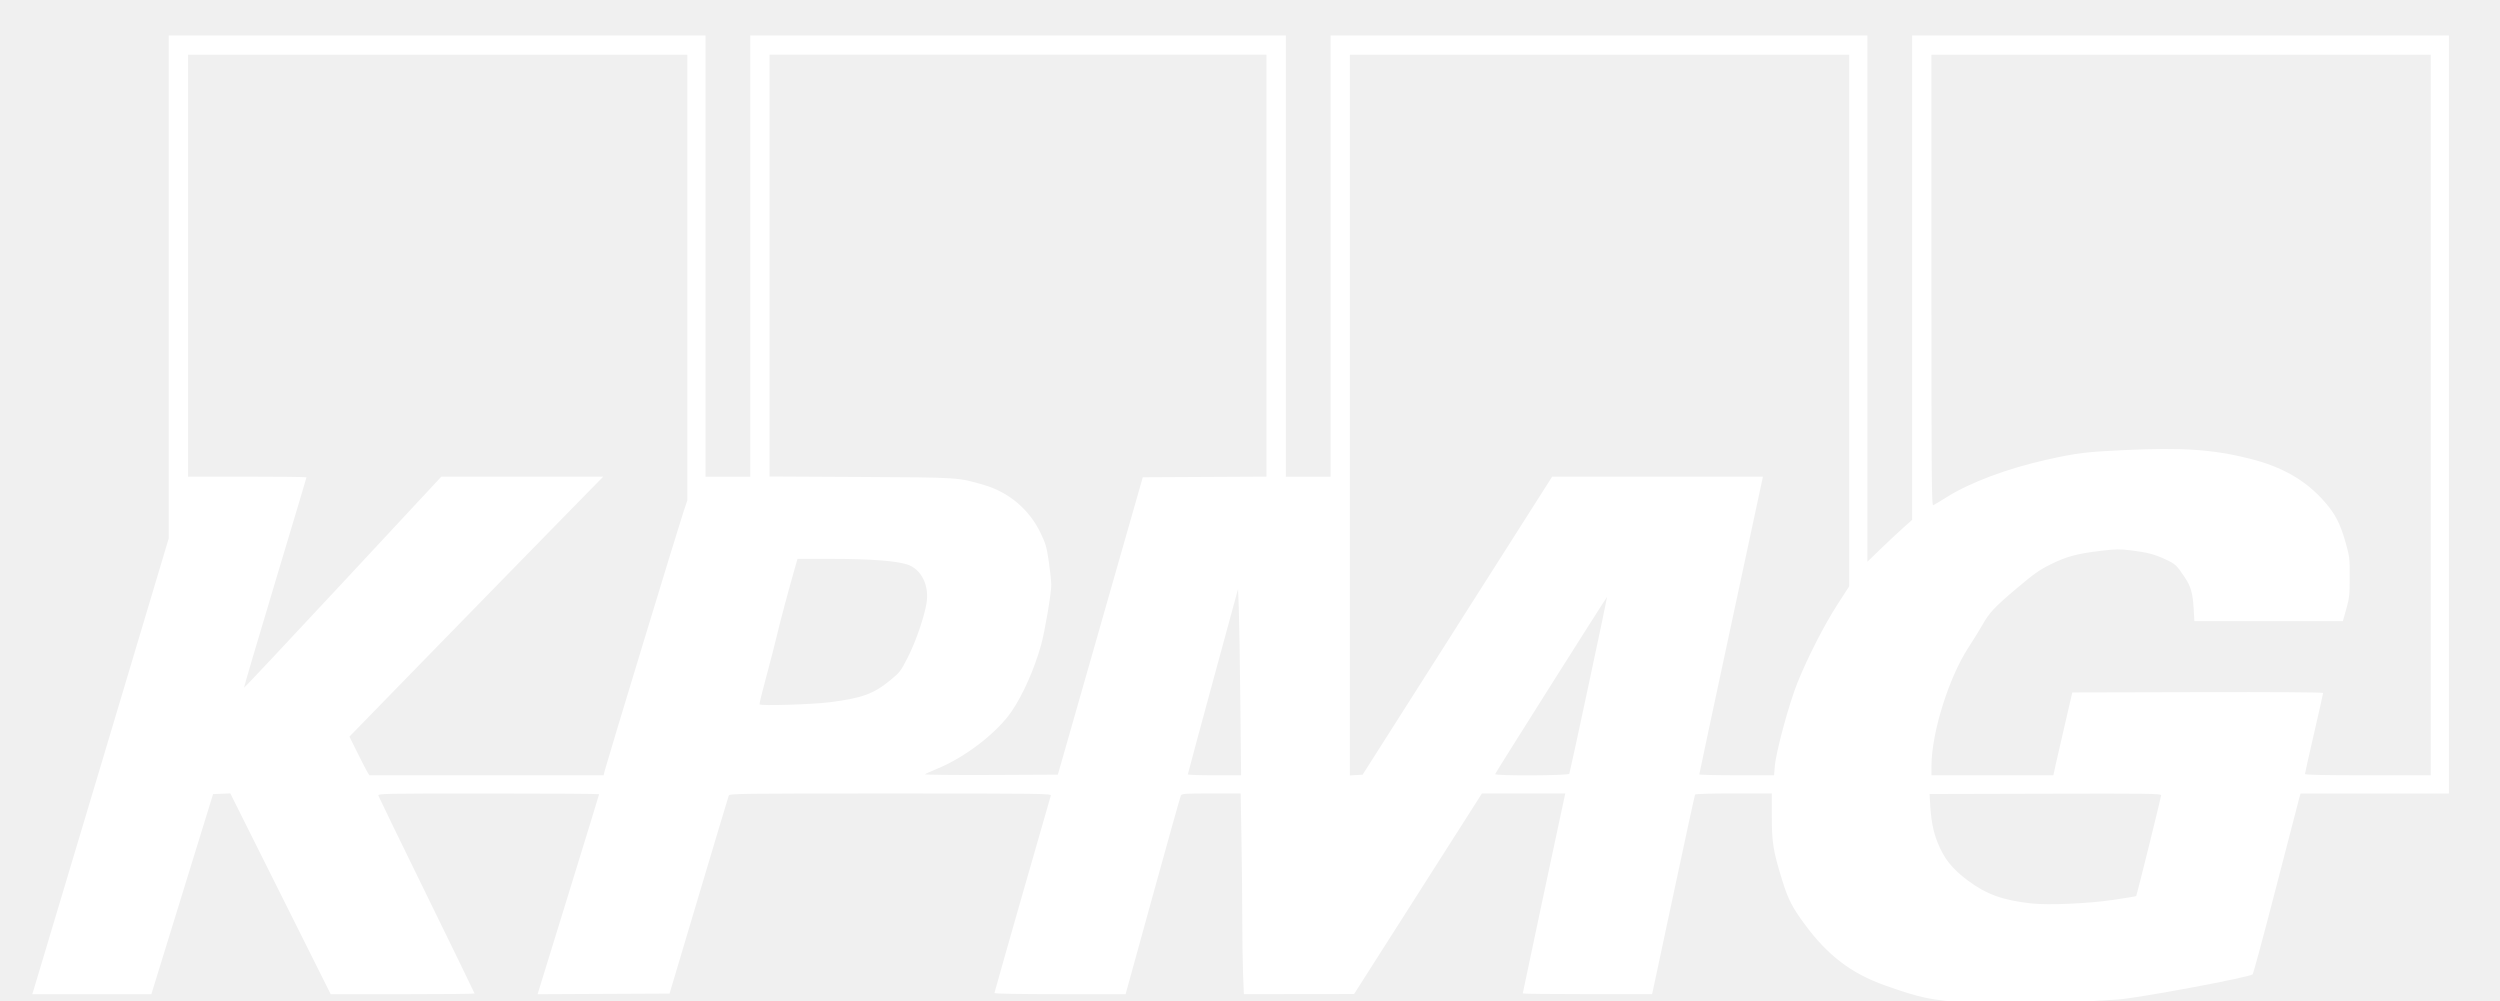
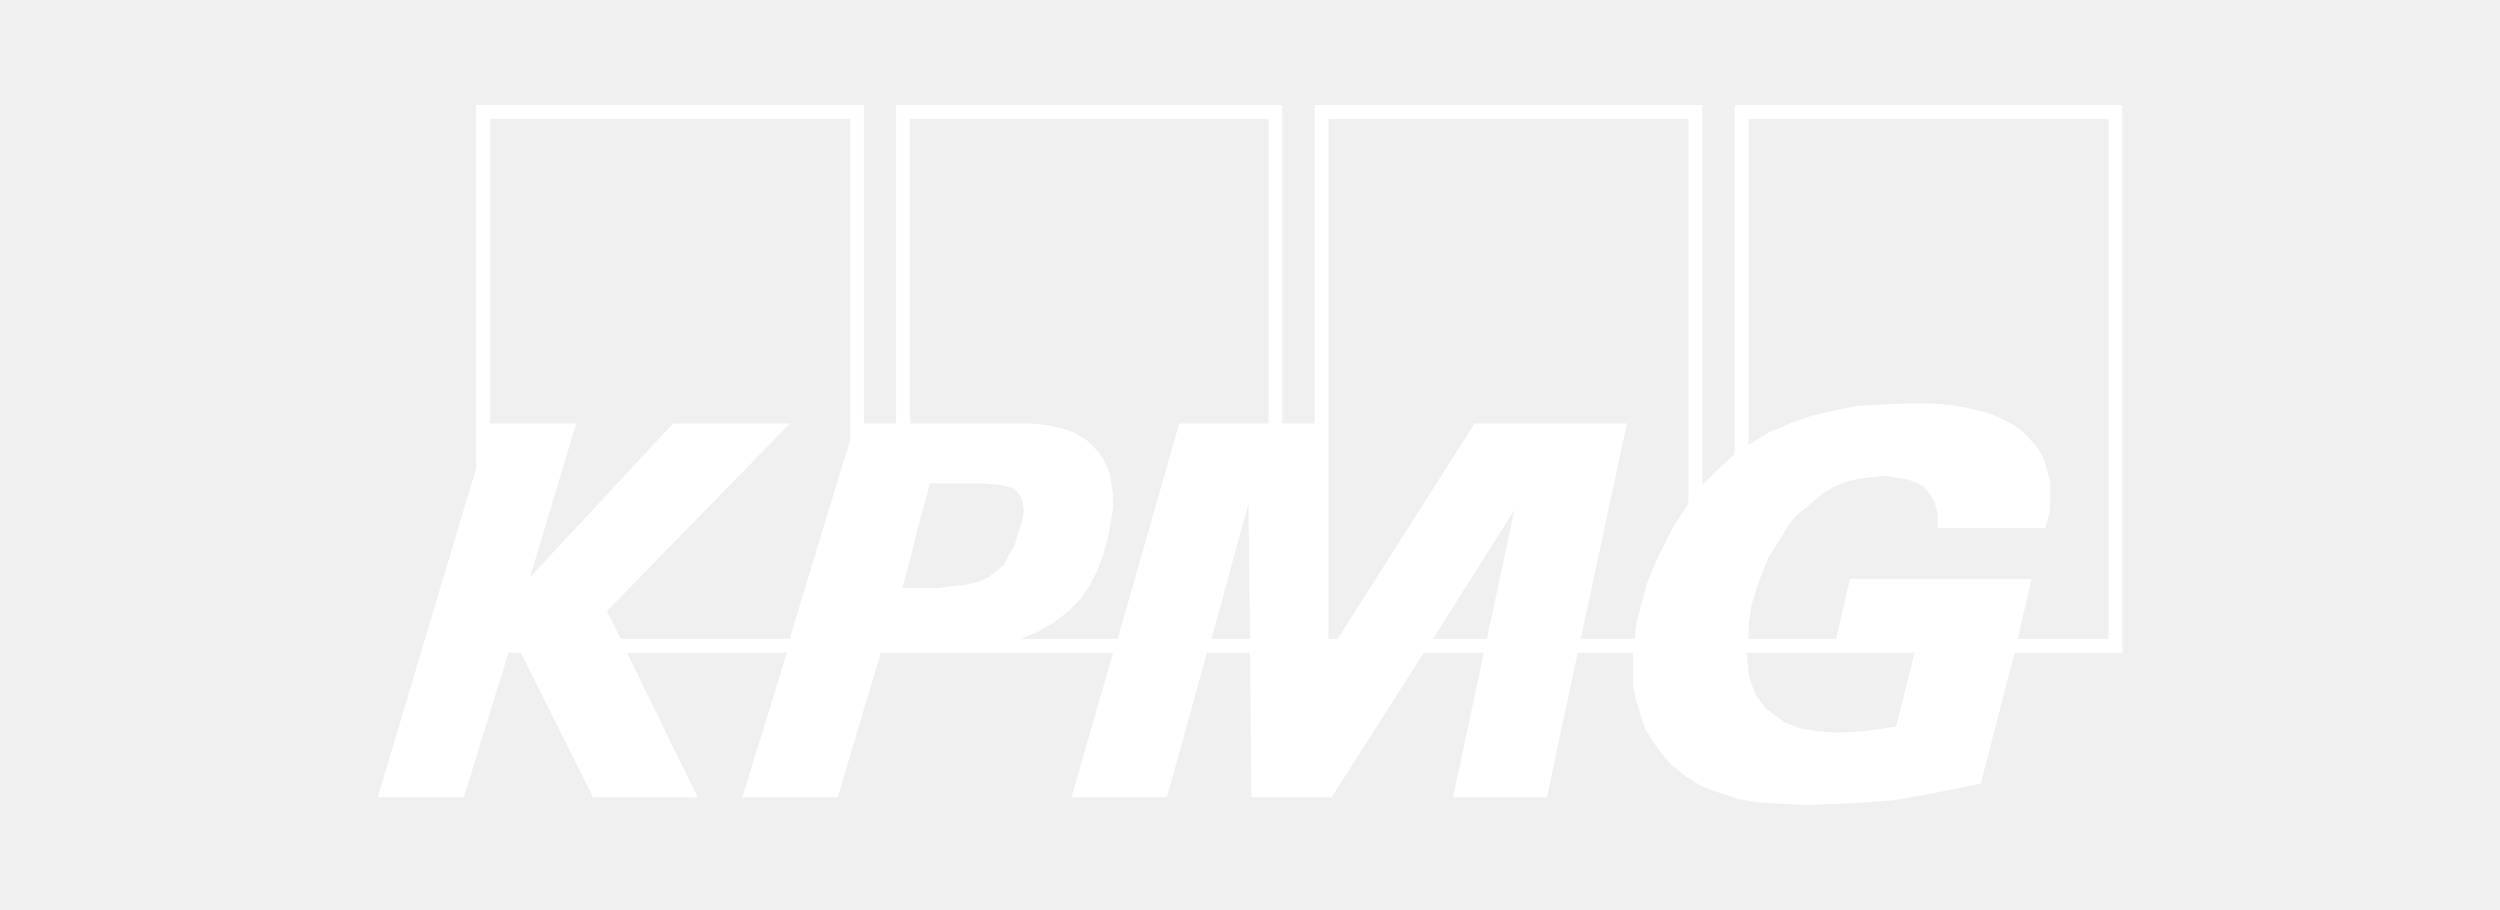
- <svg xmlns="http://www.w3.org/2000/svg" viewBox="0 0 150 60" height="60" width="150" version="1.1" id="svg3336">
-   <defs id="defs3340" />
-   <path id="path3346" d="m 119.802,60.255 c -0.219,-0.013 -1.003,-0.059 -1.741,-0.102 -2.131,-0.125 -2.818,-0.267 -4.969,-1.031 -2.018,-0.717 -3.432,-1.795 -4.816,-3.674 -0.749,-1.017 -0.991,-1.492 -1.351,-2.656 -0.535,-1.731 -0.616,-2.233 -0.616,-3.816 l 0,-1.37 -2.281,0 c -1.362,0 -2.298,0.028 -2.323,0.069 -0.023,0.038 -0.596,2.674 -1.273,5.858 -0.676,3.184 -1.247,5.862 -1.269,5.952 l -0.039,0.163 -3.88,0 c -2.134,0 -3.879,-0.018 -3.879,-0.041 0,-0.043 2.445,-11.55 2.515,-11.837 l 0.04,-0.163 -2.502,0 -2.502,0 -3.835,6.017 -3.835,6.017 -3.307,0.004 -3.307,0.004 -0.048,-1.208 c -0.026,-0.665 -0.048,-2.145 -0.048,-3.289 0,-1.144 -0.022,-3.31 -0.048,-4.812 l -0.048,-2.732 -1.763,0 c -1.607,0 -1.768,0.011 -1.826,0.127 -0.035,0.07 -0.795,2.779 -1.689,6.021 l -1.626,5.894 -3.935,0 c -2.457,0 -3.935,-0.026 -3.935,-0.069 0,-0.049 2.932,-10.319 3.382,-11.845 0.035,-0.12 -0.457,-0.127 -9.618,-0.127 -9.128,0 -9.658,0.007 -9.704,0.127 -0.027,0.07 -0.838,2.771 -1.801,6.003 l -1.752,5.876 -3.958,0.019 -3.958,0.019 0.059,-0.2 c 0.033,-0.11 0.863,-2.801 1.845,-5.981 0.982,-3.179 1.786,-5.799 1.786,-5.821 0,-0.022 -2.989,-0.041 -6.642,-0.041 -6.425,0 -6.641,0.004 -6.6,0.134 0.023,0.074 1.331,2.765 2.906,5.98 1.575,3.215 2.864,5.864 2.864,5.887 0,0.023 -1.942,0.041 -4.316,0.041 l -4.316,0 -3.012,-6.024 -3.012,-6.024 -0.517,0.021 -0.517,0.021 -1.852,6.003 -1.852,6.003 -3.574,0 -3.574,0 0.066,-0.199 c 0.036,-0.11 1.879,-6.263 4.095,-13.674 l 4.029,-13.475 0,-15.088 0,-15.088 16.104,0 16.104,0 0,13.239 0,13.239 1.342,0 1.342,0 0,-13.239 0,-13.239 16.068,0 16.068,0 0,13.239 0,13.239 1.342,0 1.342,0 0,-13.239 0,-13.239 16.104,0 16.104,0 0,15.789 0,15.789 0.78,-0.756 c 0.429,-0.416 1.033,-0.981 1.342,-1.257 l 0.562,-0.501 0,-14.532 0,-14.532 16.104,0 16.104,0 0,22.741 0,22.741 -4.45,0 -4.45,0 -0.079,0.272 c -0.043,0.15 -0.672,2.573 -1.397,5.386 -0.725,2.813 -1.356,5.15 -1.402,5.193 -0.19,0.18 -6.909,1.434 -8.099,1.511 -3.588,0.234 -6.34,0.343 -7.254,0.288 z m 6.982,-6.26 c 0.748,-0.11 1.372,-0.214 1.385,-0.231 0.042,-0.05 1.498,-5.932 1.498,-6.05 0,-0.097 -0.784,-0.108 -6.946,-0.091 l -6.946,0.018 0.021,0.399 c 0.059,1.126 0.179,1.794 0.442,2.466 0.388,0.992 0.874,1.611 1.823,2.319 1.123,0.838 2.112,1.194 3.845,1.383 1.01,0.11 3.391,0.006 4.879,-0.214 z m -90.48,-7.823 c 0.126,-0.505 4.456,-14.738 4.716,-15.501 l 0.221,-0.648 0,-13.37 0,-13.37 -14.98,0 -14.979,0 0,12.658 0,12.658 3.554,0 c 1.955,0 3.554,0.018 3.554,0.041 0,0.022 -0.85,2.867 -1.889,6.32 -1.039,3.454 -1.876,6.292 -1.861,6.307 0.015,0.015 2.685,-2.828 5.933,-6.319 l 5.905,-6.347 4.859,-0.001 4.859,-0.001 -1.016,1.034 c -0.559,0.569 -1.653,1.687 -2.432,2.485 -0.778,0.798 -2.118,2.169 -2.977,3.047 -0.859,0.878 -2.929,3 -4.6,4.715 -1.671,1.716 -3.301,3.389 -3.622,3.718 l -0.583,0.599 0.495,0.997 c 0.272,0.548 0.541,1.071 0.599,1.16 l 0.104,0.163 7.026,0 7.026,0 0.086,-0.345 z m 29.714,-8.614 2.549,-8.922 3.71,-0.019 3.71,-0.019 0,-12.658 0,-12.658 -14.907,0 -14.907,0 0,12.654 0,12.654 5.459,0.028 c 5.968,0.031 5.837,0.022 7.42,0.484 1.485,0.433 2.706,1.47 3.38,2.872 0.312,0.649 0.366,0.838 0.497,1.727 0.081,0.549 0.147,1.179 0.147,1.4 0,0.52 -0.384,2.78 -0.611,3.597 -0.399,1.433 -1.08,2.972 -1.759,3.973 -0.87,1.281 -2.769,2.75 -4.448,3.441 -0.379,0.156 -0.72,0.311 -0.759,0.344 -0.038,0.033 1.74,0.052 3.951,0.042 l 4.02,-0.019 2.549,-8.922 z m 8.401,4.516 c -0.025,-2.444 -0.066,-4.959 -0.091,-5.589 l -0.045,-1.146 -1.507,5.535 c -0.829,3.044 -1.506,5.559 -1.505,5.589 9e-4,0.03 0.72,0.054 1.598,0.054 l 1.597,0 -0.046,-4.443 z m 13.023,-4.534 5.688,-8.941 6.323,0 6.323,0 -1.909,8.904 c -1.05,4.897 -1.909,8.929 -1.909,8.959 0,0.03 1.009,0.054 2.242,0.054 l 2.243,0 0.048,-0.562 c 0.075,-0.873 0.85,-3.729 1.349,-4.973 0.616,-1.534 1.605,-3.469 2.414,-4.722 l 0.698,-1.08 0,-15.948 0,-15.948 -14.979,0 -14.979,0 0,21.621 0,21.621 0.381,-0.022 0.381,-0.022 5.688,-8.941 z m 6.718,8.886 c 0.057,-0.155 2.286,-10.594 2.266,-10.613 -0.021,-0.02 -6.678,10.518 -6.717,10.632 -0.039,0.115 4.408,0.096 4.451,-0.019 z m 29.154,-0.435 c 0.065,-0.289 0.322,-1.407 0.571,-2.485 l 0.453,-1.959 7.525,-0.018 c 4.581,-0.011 7.524,0.008 7.524,0.049 0,0.037 -0.245,1.128 -0.544,2.424 -0.299,1.296 -0.544,2.392 -0.544,2.436 0,0.056 1.107,0.079 3.772,0.079 l 3.772,0 0,-21.617 0,-21.617 -14.979,0 -14.979,0 0,13.536 c 0,11.776 0.014,13.531 0.105,13.496 0.058,-0.022 0.423,-0.241 0.812,-0.486 1.4,-0.882 3.656,-1.726 6.018,-2.251 1.793,-0.399 2.345,-0.467 4.636,-0.573 3.512,-0.162 5.307,-0.04 7.508,0.51 1.982,0.495 3.387,1.303 4.518,2.599 0.63,0.722 0.93,1.297 1.234,2.368 0.261,0.92 0.269,0.977 0.266,2.14 0,1.084 -0.021,1.262 -0.206,1.92 l -0.203,0.725 -4.455,0 -4.455,0 -0.042,-0.725 c -0.055,-0.957 -0.168,-1.355 -0.548,-1.922 -0.473,-0.707 -0.55,-0.778 -1.127,-1.05 -0.657,-0.31 -1.111,-0.428 -2.097,-0.549 -0.668,-0.082 -0.902,-0.078 -1.811,0.03 -1.407,0.166 -2.061,0.344 -3.007,0.814 -0.673,0.334 -0.992,0.56 -2.031,1.438 -1.337,1.13 -1.636,1.449 -2.067,2.211 -0.155,0.274 -0.53,0.88 -0.832,1.345 -1.181,1.819 -2.207,5.108 -2.213,7.096 l 0,0.562 3.656,0 3.656,0 0.118,-0.526 z m -73.514,-3.858 c 1.924,-0.247 2.619,-0.5 3.617,-1.32 0.583,-0.479 0.625,-0.534 1.067,-1.405 0.47,-0.926 0.975,-2.396 1.108,-3.229 0.173,-1.079 -0.326,-2.054 -1.188,-2.32 -0.683,-0.211 -2.231,-0.325 -4.436,-0.326 l -2.117,-7.8e-4 -0.11,0.381 c -0.397,1.38 -0.944,3.425 -1.13,4.225 -0.121,0.519 -0.411,1.645 -0.645,2.503 -0.234,0.858 -0.41,1.587 -0.392,1.62 0.055,0.101 3.176,0.006 4.225,-0.128 z" style="fill:#ffffff;fill-opacity:1" />
+ <svg xmlns="http://www.w3.org/2000/svg" width="250" height="91" viewBox="0 0 250 91" id="svg2" version="1.1">
+   <defs id="defs4" />
+   <g id="layer1" transform="translate(0,-961.4)">
+     <rect style="opacity:0.001;fill:#ffffff;fill-opacity:1;stroke:none;stroke-width:2.5;stroke-linecap:round;stroke-linejoin:round;stroke-miterlimit:4;stroke-dasharray:none;stroke-dashoffset:0;stroke-opacity:1" id="rect4175" width="250" height="91" x="0" y="961.4" />
+     <g id="g5489" transform="matrix(0.25362,0,0,0.25362,37.77,971.9)" style="fill:#ffffff;fill-opacity:1">
+       <path id="path5491" d="m 682.42,210.49 -35.79,0 5.46,-23.66 -71.58,0 -5.46,23.66 -34.57,0 0,-4.86 0,0 1.21,-8.49 0,0 3.03,-9.7 3.64,-9.1 5.46,-8.5 2.43,-4.24 3.03,-3.64 3.64,-3.03 3.64,-3.04 3.64,-3.03 4.25,-2.42 4.24,-1.82 4.85,-1.22 4.86,-0.6 5.46,-0.61 0,0 4.24,0.61 4.25,0.6 3.64,1.22 3.64,1.82 2.43,3.03 1.81,3.03 1.22,4.85 0,5.46 42.46,0 0,0 1.82,-6.67 0,-3.64 0,-4.25 0,-4.24 -1.21,-4.25 -1.22,-4.24 -2.42,-4.25 0,0 -4.25,-4.85 -4.25,-3.64 -5.45,-3.04 -6.07,-2.42 -7.28,-1.82 -7.28,-1.22 -7.88,-0.6 -9.1,0 0,0 -13.96,0.6 -7.27,0.61 -8.5,1.82 -7.88,1.82 -8.49,3.03 -8.5,3.64 -7.88,4.86 0,-128.601 141.94,0 0,205.031 0,0 z m -83.71,34.57 0,0 -12.13,1.82 -12.14,0.61 0,0 -7.27,-0.61 -6.68,-1.21 -6.06,-2.43 -4.86,-3.64 -2.42,-1.82 -1.82,-2.42 -1.82,-2.43 -1.21,-3.03 -1.22,-3.04 -0.6,-3.63 -0.61,-7.28 66.12,0 -7.28,29.11 0,0 z m -81.89,-117.07 0,29.12 0,0 -6.68,10.31 -5.46,10.92 -4.24,10.31 -2.43,9.1 0,0 -1.82,6.67 -0.6,6.07 -21.23,0 18.19,-84.92 -60.05,0 -53.99,84.92 -3.64,0 0,-205.031 141.95,0 0,122.531 0,0 z m -79.47,82.5 -21.23,0 32.15,-50.96 -10.92,50.96 0,0 z m -86.13,-84.93 -35.18,0 -24.27,84.93 -38.21,0 0,0 7.28,-3.03 6.06,-3.64 5.46,-4.25 4.85,-4.86 3.64,-5.45 3.04,-6.07 2.42,-6.67 1.82,-6.68 0,0 1.82,-10.91 0,-4.86 -0.6,-4.24 -0.61,-4.25 -1.22,-3.03 -1.82,-3.64 -2.42,-3.03 0,0 -3.64,-3.64 -4.85,-3.04 -5.46,-1.82 -6.07,-1.21 -6.07,-0.61 -6.67,0 -12.74,0 0,0 -27.9,0 0,-120.101 141.34,0 0,120.101 0,0 z m -22.45,84.93 14.56,-53.38 0.61,53.38 -15.17,0 0,0 z m -103.12,-20.63 0,0 0,0 -4.85,0.61 0,0 -4.85,0 -9.1,0 4.24,-15.77 1.82,-7.89 4.86,-17.59 0,0 6.06,0 0,0 7.28,0 0,0 7.89,0 6.67,0.61 4.85,1.21 1.21,1.21 1.22,1.22 0,0 1.21,2.42 0.61,3.64 -0.61,4.25 -1.82,5.46 0,0 -1.21,4.24 -2.43,4.25 -1.82,3.64 -3.03,2.43 -3.03,2.42 -4.25,1.82 -5.46,1.22 -5.46,0.6 0,0 z m -39.43,-57.02 -2.42,7.28 -20.63,67.94 -0.6,2.43 -66.729,0 -5.458,-10.92 72.187,-74.01 -46.1,0 -56.417,60.66 18.198,-60.66 -33.97,0 0,-120.101 141.939,0 0,127.381 0,0 z m 348.79,-132.84 0,137.7 0,0 -6.67,6.06 -6.06,6.07 0,-149.83 -152.86,0 0,125.56 -12.74,0 0,-125.56 -152.26,0 0,125.56 -12.74,0 0,-125.56 -152.859,0 0,143.16 -38.821,129.81 33.969,0 17.591,-57.02 4.853,0 28.51,57.02 41.247,0 -27.902,-57.02 63.082,0 -17.59,57.02 37.61,0 16.99,-57.02 7.88,0 0,0 12.13,0 0.61,0 70.97,0 -16.38,57.02 37.61,0 15.77,-57.02 16.99,0 0.6,57.02 31.55,0 36.39,-57.02 23.66,0 -12.13,57.02 37,0 12.13,-57.02 21.84,0 0,0 0,6.06 0,6.68 1.21,6.06 1.82,6.07 1.82,5.46 3.03,4.85 3.64,4.85 3.64,4.25 0,0 6.07,4.85 6.06,3.64 6.68,2.43 7.28,2.42 6.67,1.22 7.28,0.6 13.34,0.61 0,0 16.38,-0.61 17.59,-1.21 16.99,-3.03 17.59,-3.64 13.35,-51.56 42.46,0 0,-215.95 -152.87,0 0,0 z" style="fill:#ffffff;fill-opacity:1" />
+     </g>
+   </g>
</svg>
